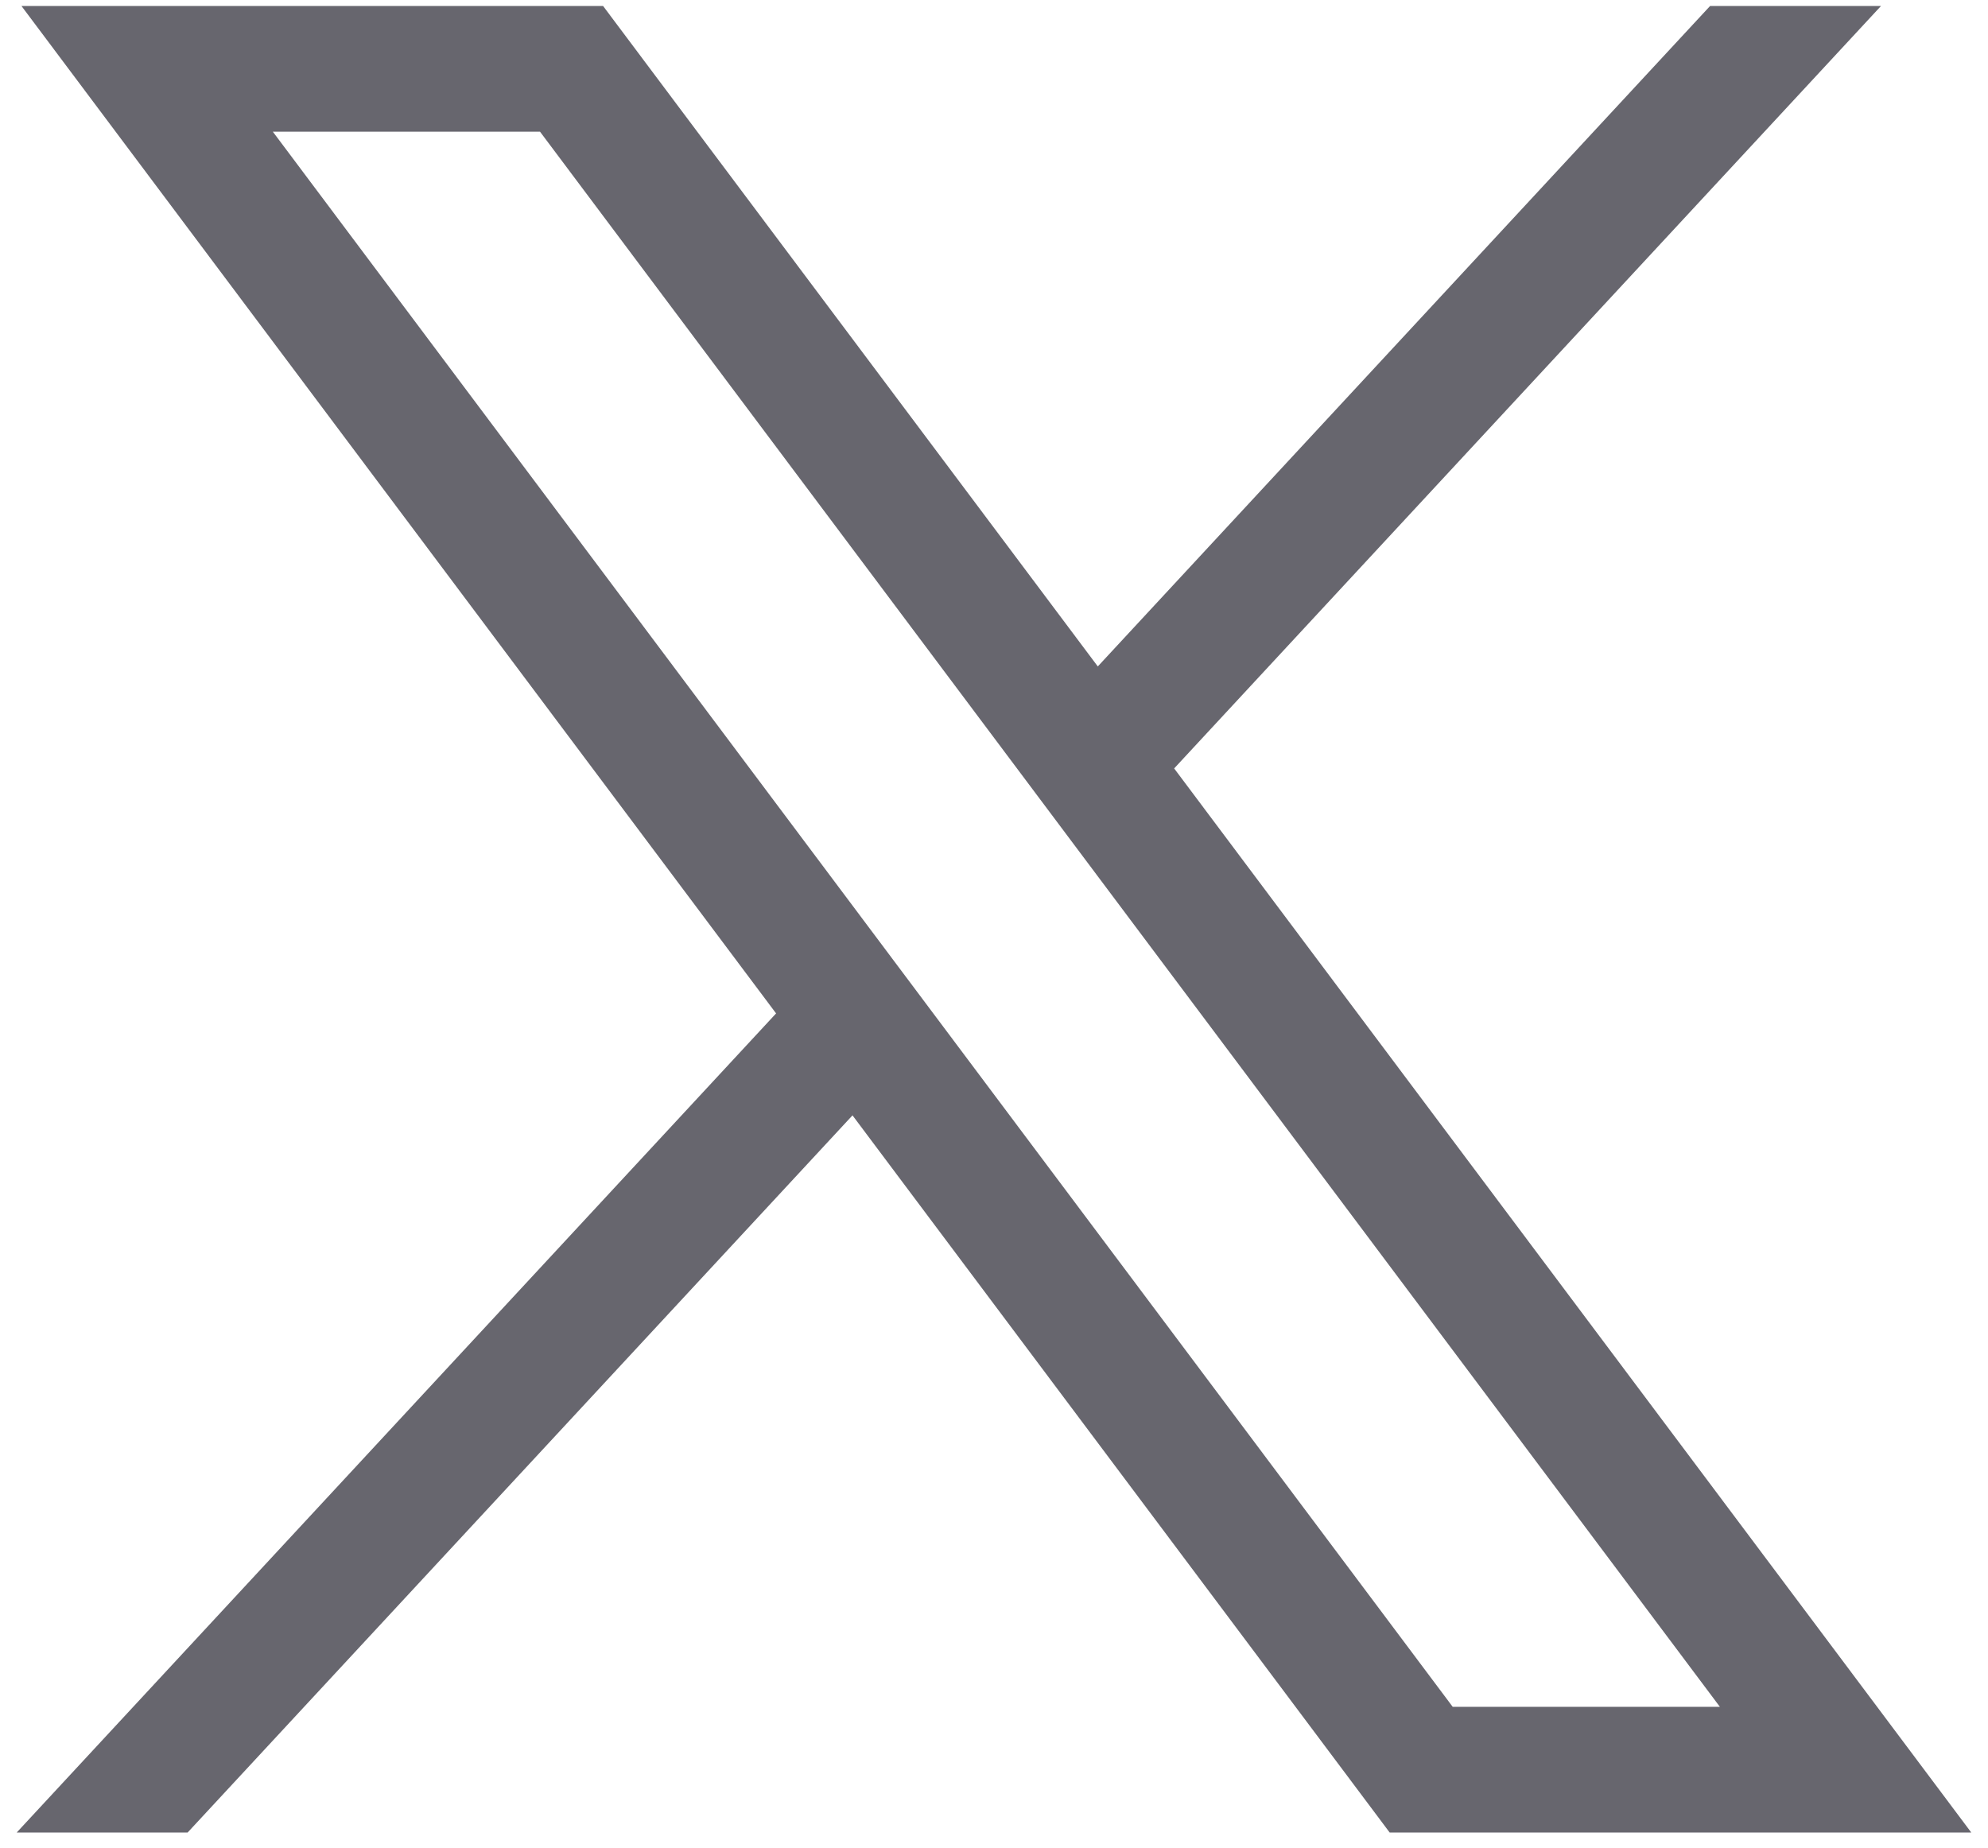
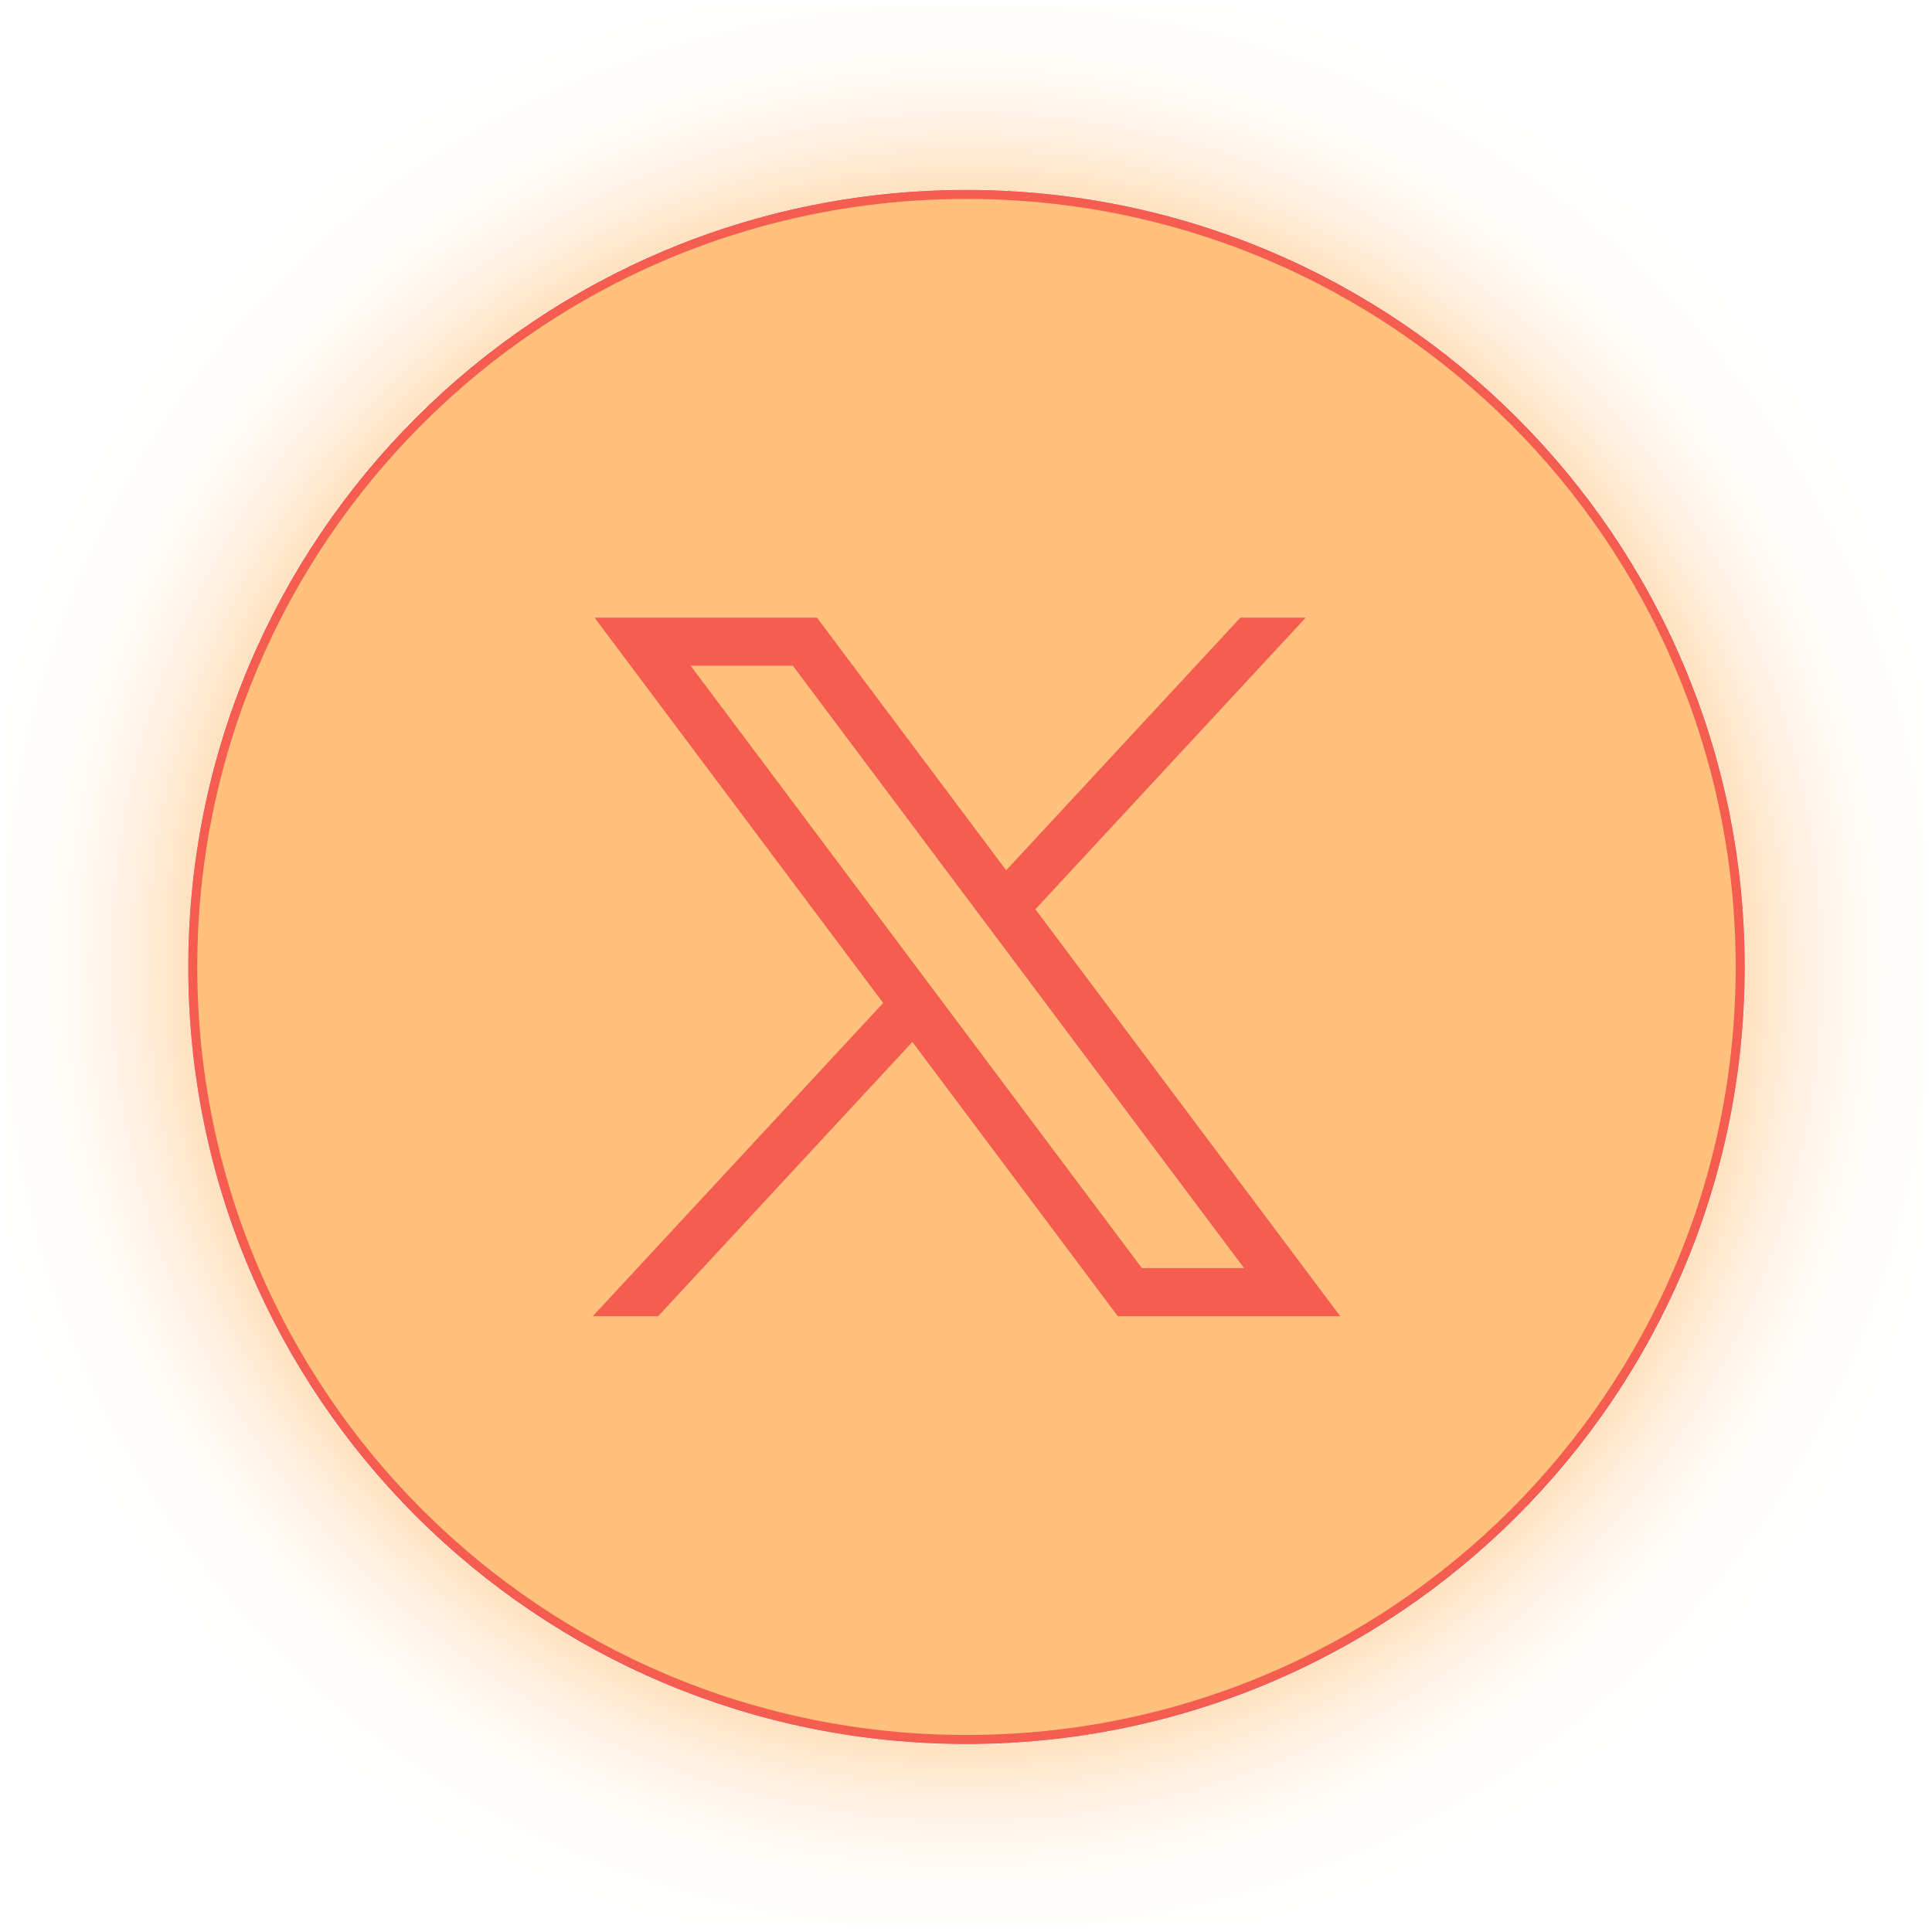
- <svg xmlns="http://www.w3.org/2000/svg" width="85" height="79" viewBox="0 0 85 79" fill="none">
-   <path d="M0.918 0.256L33.183 43.331L0.715 78.353H8.023L36.45 47.69L59.417 78.353H84.284L50.203 32.856L80.425 0.256H73.117L46.938 28.495L25.786 0.256H0.918ZM11.665 5.63H23.089L73.536 72.979H62.112L11.665 5.63Z" fill="#67666E" />
+ <svg xmlns="http://www.w3.org/2000/svg" width="211" height="211" viewBox="0 0 211 211" fill="none">
+   <g filter="url(#filter0_d_8966_2021)">
+     <path d="M190.06 105.605C190.06 152.205 152.225 189.983 105.552 189.983C58.88 189.983 21.045 152.205 21.045 105.605C21.045 59.005 58.88 21.227 105.552 21.227C152.225 21.227 190.06 59.005 190.06 105.605Z" fill="#FFC17B" stroke="#F65D51" />
+     <path d="M64.936 67.46L96.453 109.537L64.737 143.747H71.876L99.644 113.795L122.078 143.747H146.369L113.078 99.304L142.599 67.46H135.461L109.889 95.045L89.227 67.46H64.936ZM75.433 72.71H86.593L135.87 138.497H124.711L75.433 72.71Z" fill="#F65D51" />
+   </g>
+   <defs>
+     <filter id="filter0_d_8966_2021" x="0.545" y="0.727" width="210.015" height="209.756" filterUnits="userSpaceOnUse" color-interpolation-filters="sRGB">
+       <feFlood flood-opacity="0" result="BackgroundImageFix" />
+       <feColorMatrix in="SourceAlpha" type="matrix" values="0 0 0 0 0 0 0 0 0 0 0 0 0 0 0 0 0 0 127 0" result="hardAlpha" />
+       <feOffset />
+       <feGaussianBlur stdDeviation="10" />
+       <feComposite in2="hardAlpha" operator="out" />
+       <feColorMatrix type="matrix" values="0 0 0 0 1 0 0 0 0 0.757 0 0 0 0 0.482 0 0 0 1 0" />
+       <feBlend mode="normal" in2="BackgroundImageFix" result="effect1_dropShadow_8966_2021" />
+       <feBlend mode="normal" in="SourceGraphic" in2="effect1_dropShadow_8966_2021" result="shape" />
+     </filter>
+   </defs>
</svg>
